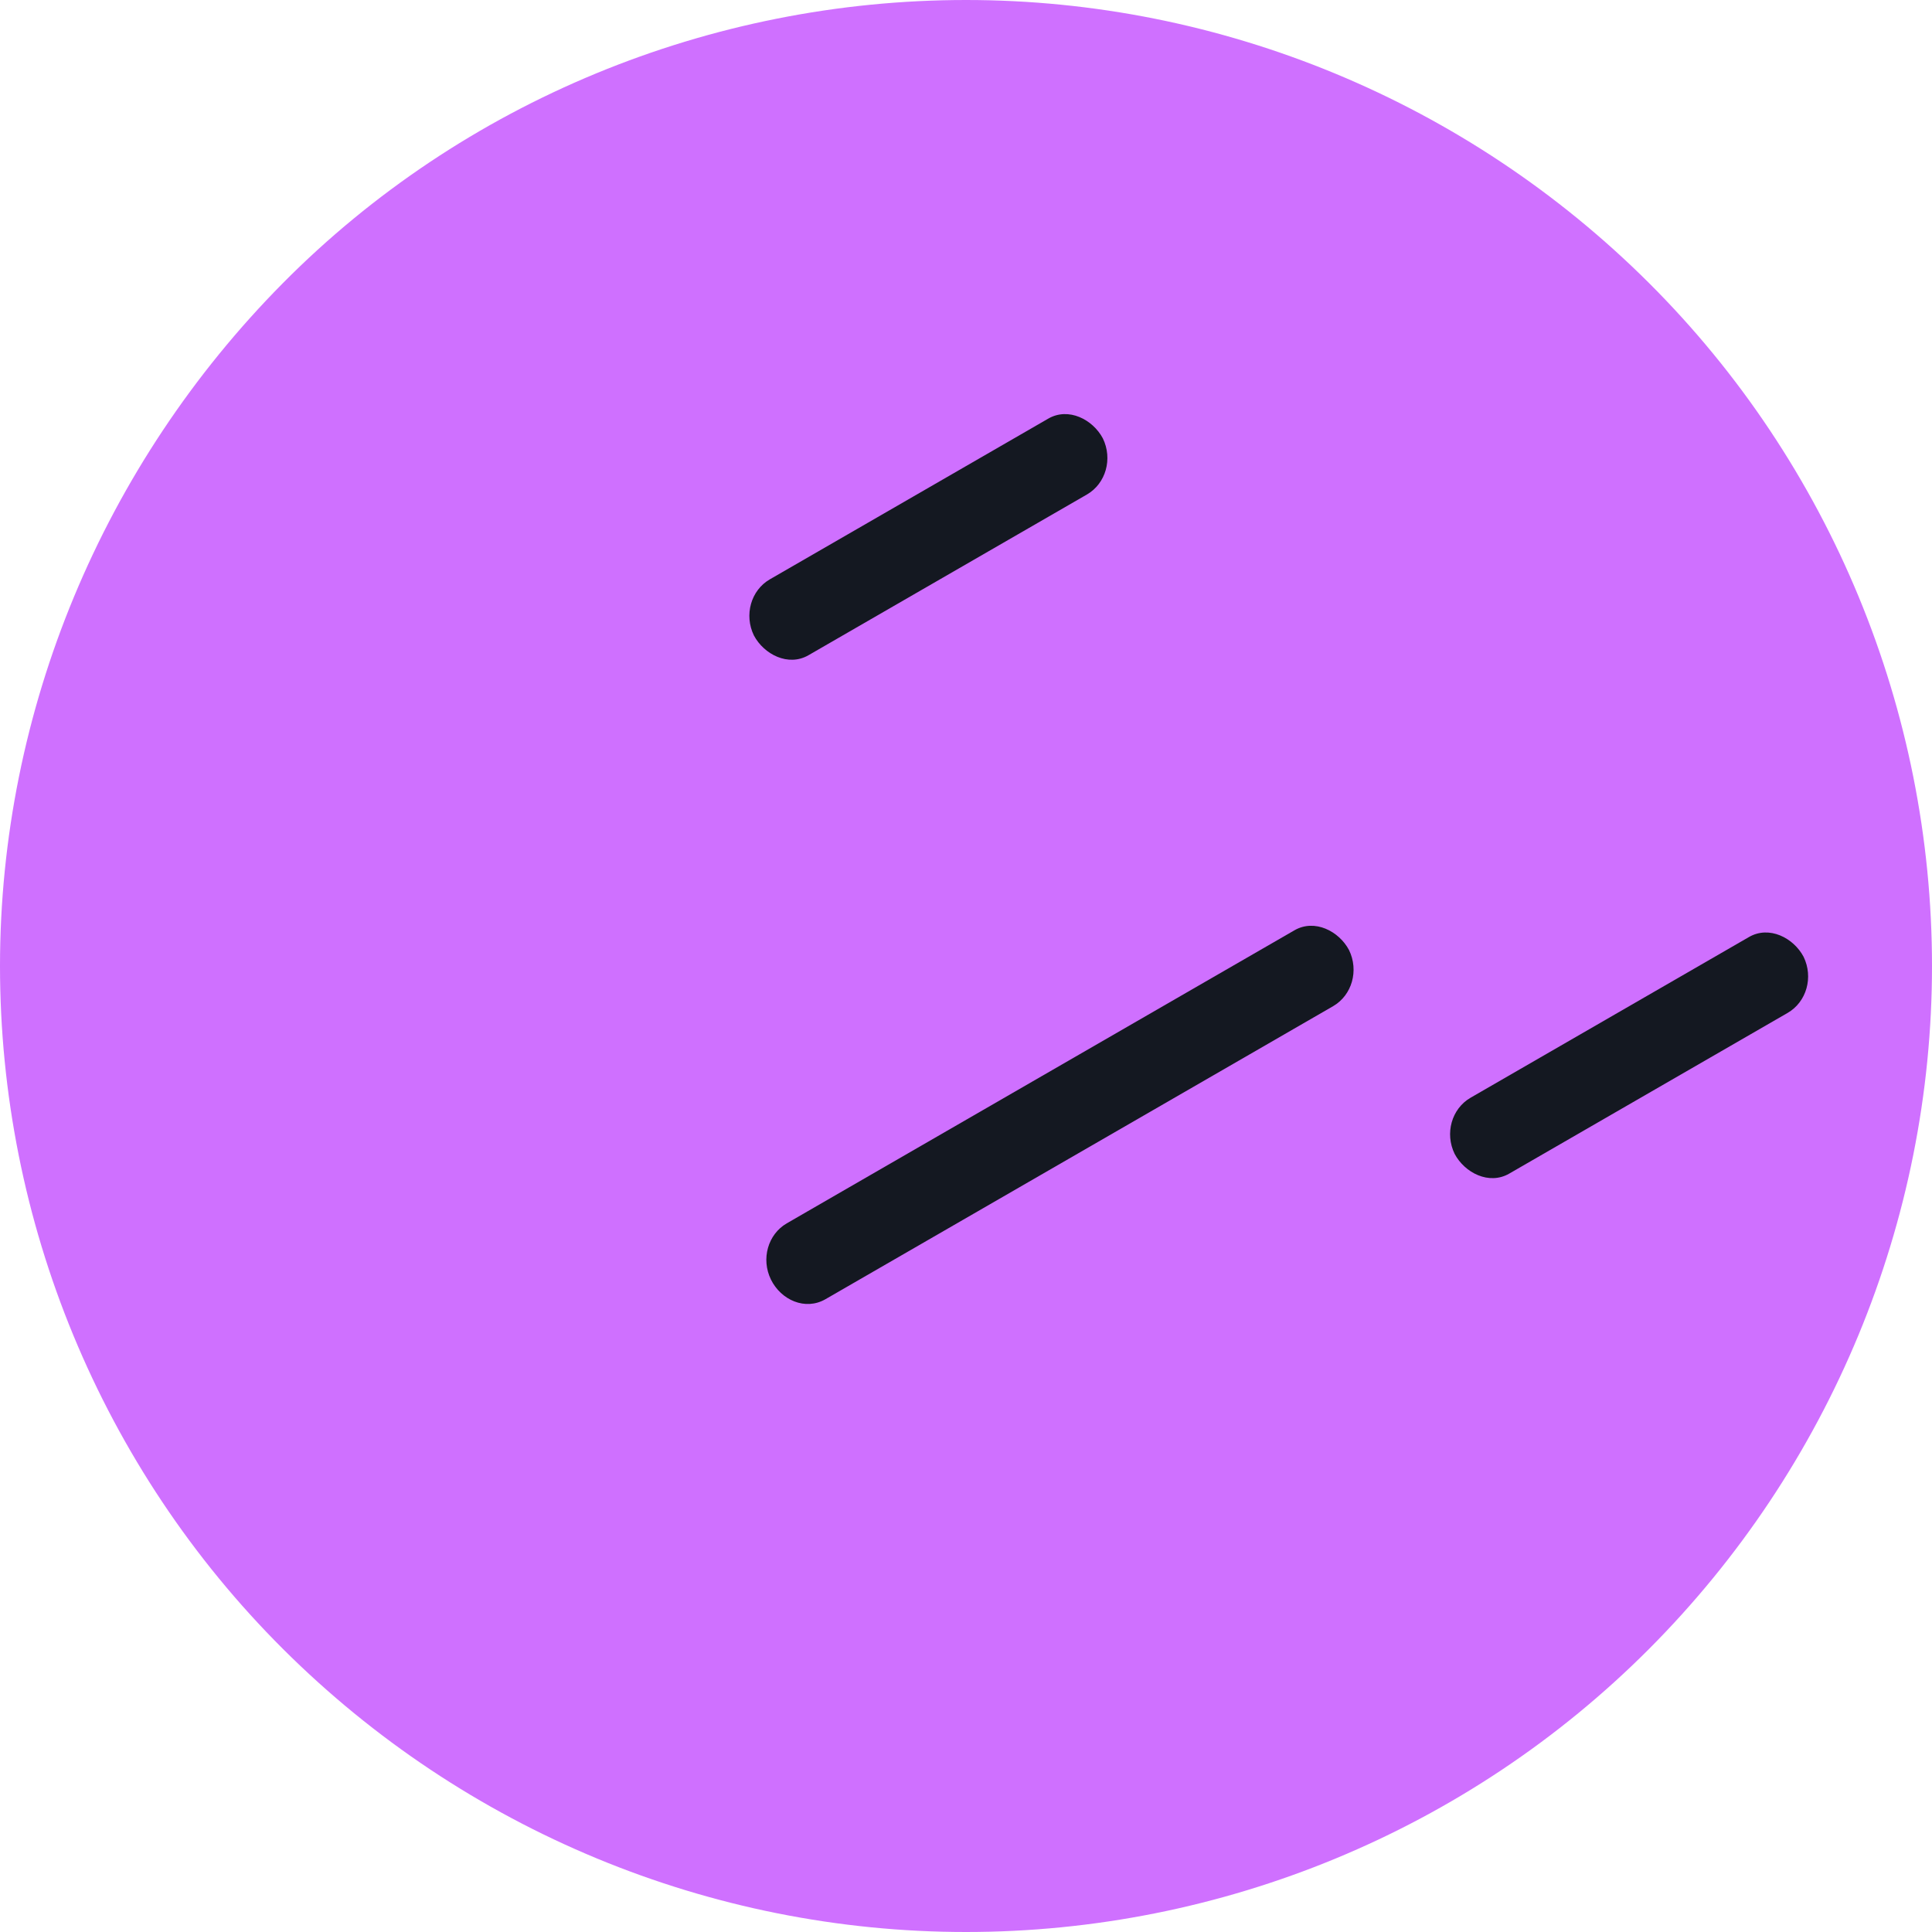
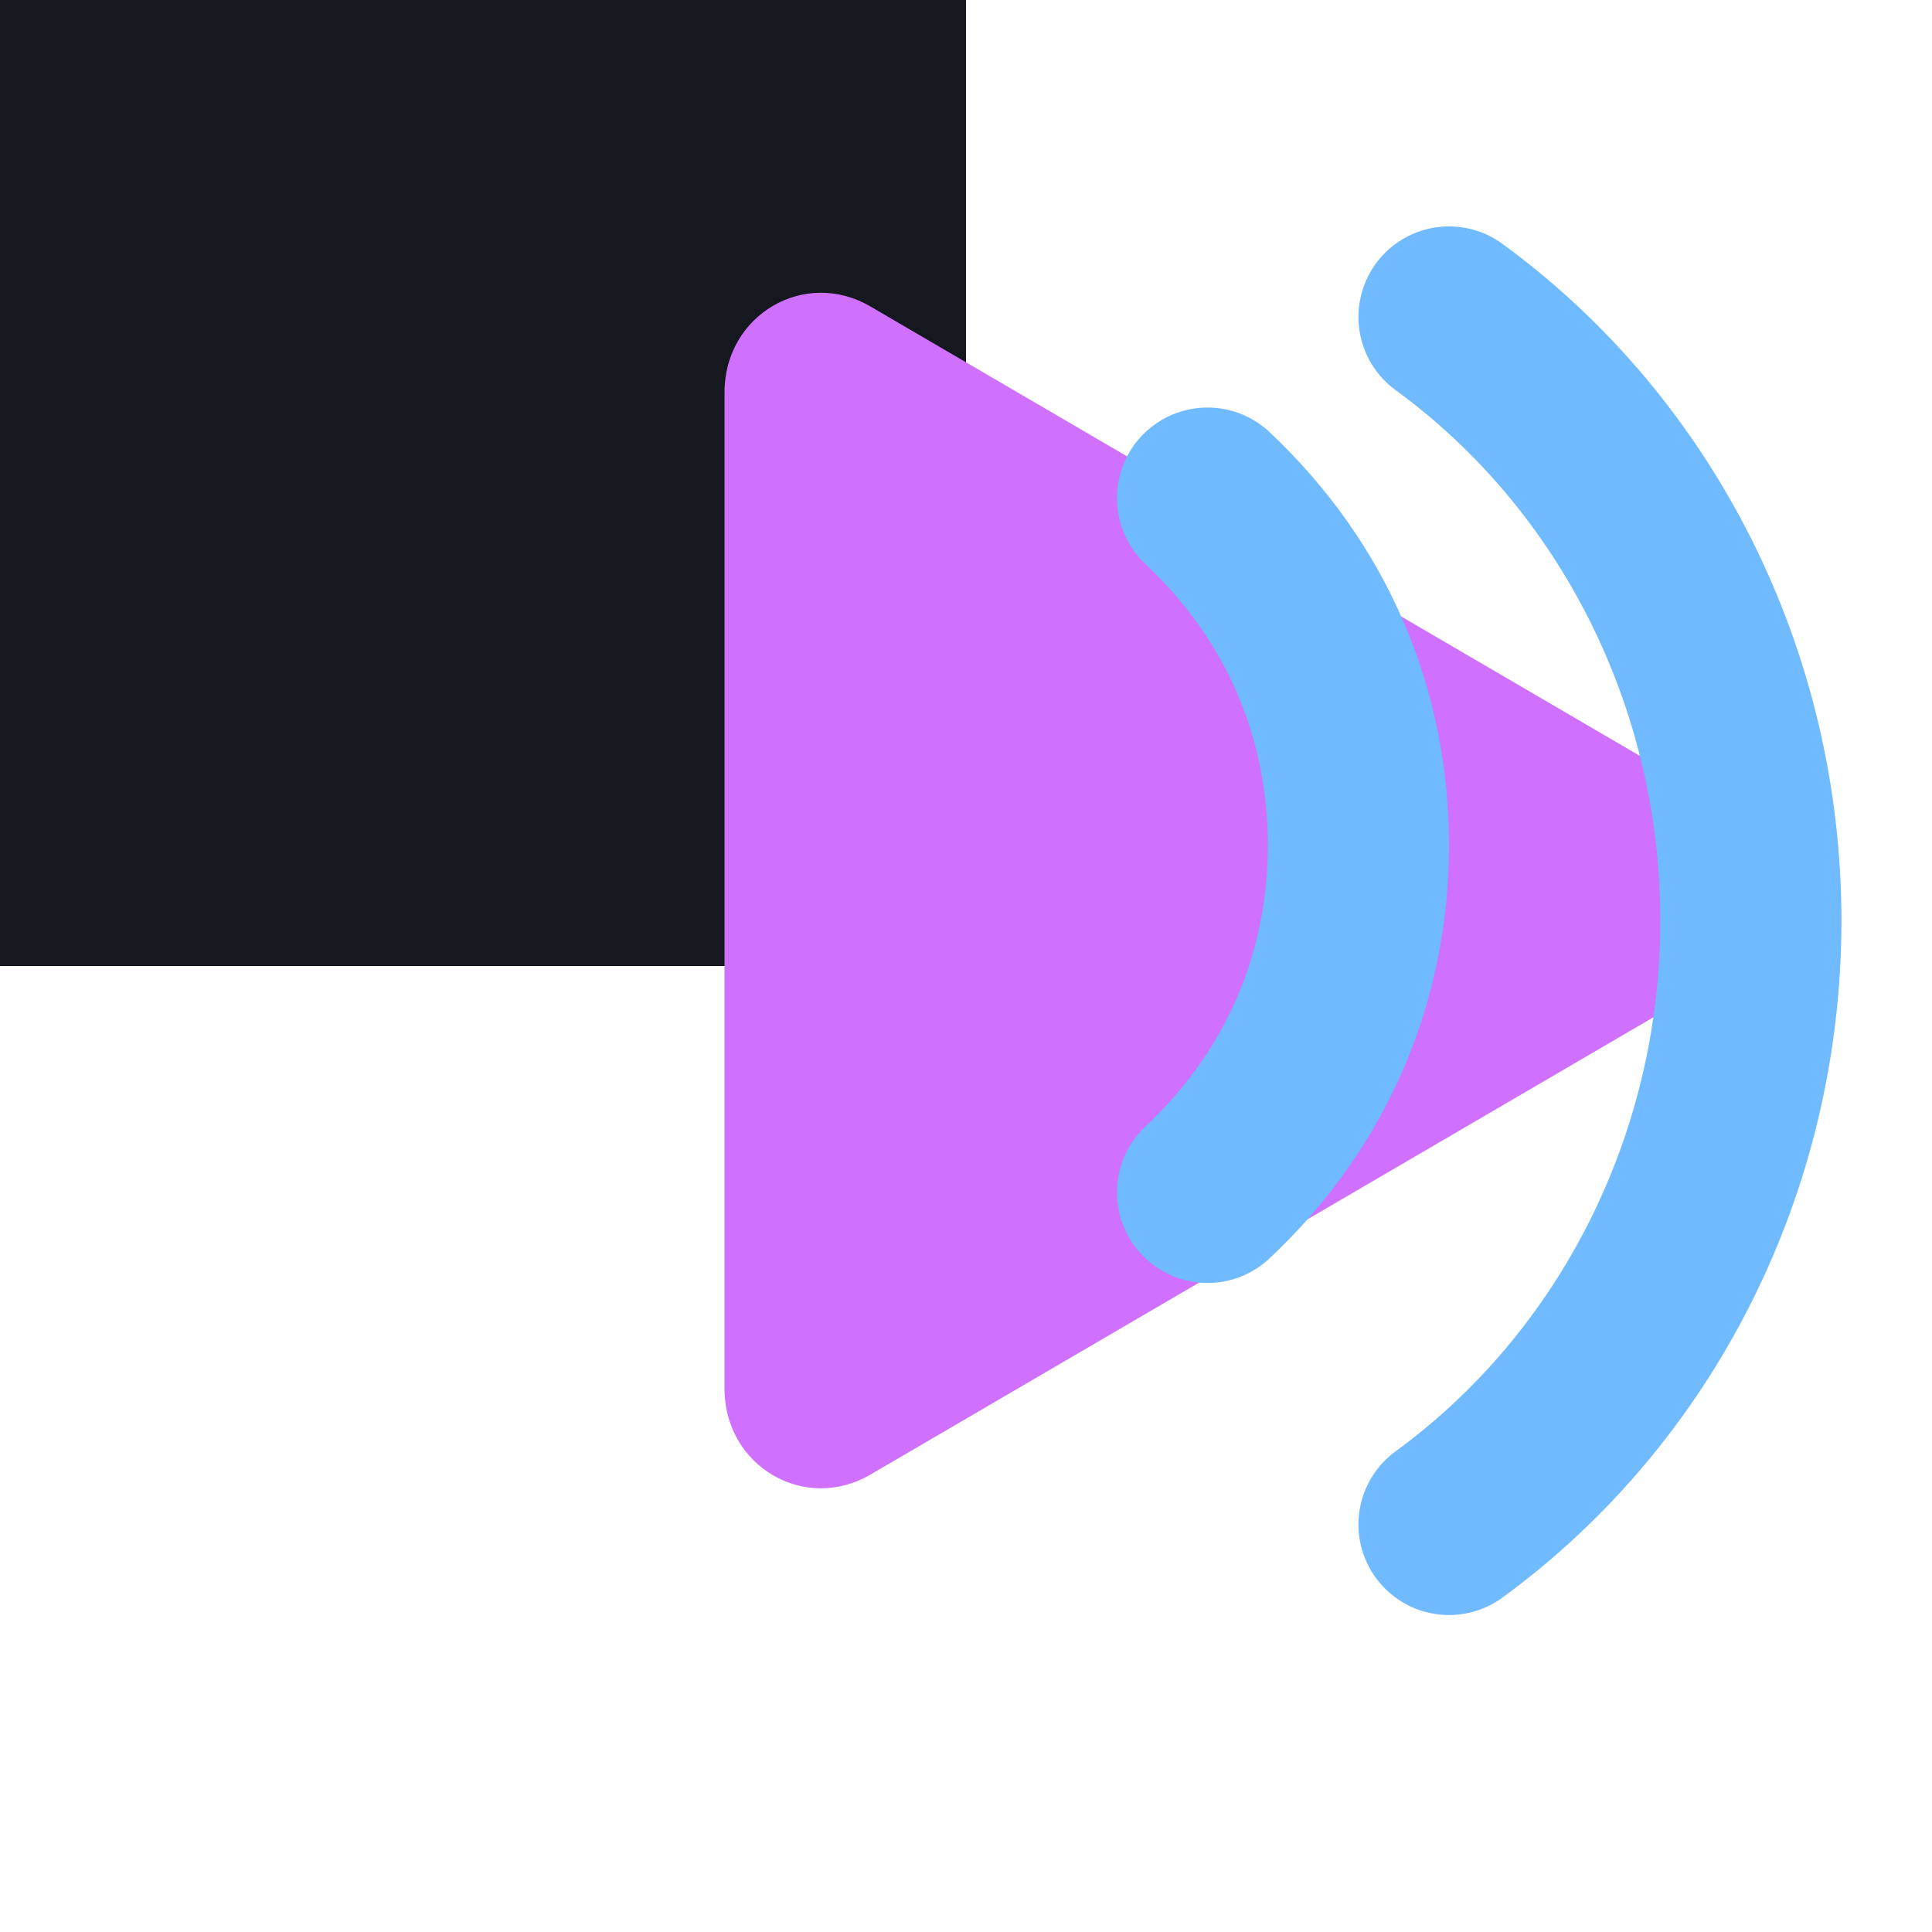
<svg xmlns="http://www.w3.org/2000/svg" width="256" height="256" viewBox="0 0 256 256" fill="none">
-   <defs>
-     <linearGradient id="icon-gradient" x1="0" y1="0" x2="256" y2="256">
-       <stop offset="0%" stop-color="hsl(280 100% 72%)" />
-       <stop offset="100%" stop-color="hsl(209 100% 72%)" />
-     </linearGradient>
-   </defs>
-   <path d="M128 0C94.137 0 61.354 13.431 37.5 37.5S0 94.137 0 128s13.431 66.5 37.5 90.5S94.137 256 128 256s66.5-13.431 90.5-37.5S256 161.863 256 128 242.569 61.5 218.5 37.5 161.863 0 128 0z" fill="url(#icon-gradient)" />
-   <path d="M176.65 133.32c-3.15 1.82-7.88 4.55-11.03 6.37-14.22 8.21-28.45 16.42-42.67 24.63-4.52 2.61-9.05 5.22-13.57 7.83-2.68 1.55-5.9.11-7.23-2.61-1.33-2.72-.4-5.99 2.1-7.44 3.15-1.82 7.88-4.55 11.03-6.37 14.22-8.21 28.45-16.42 42.67-24.63 4.52-2.61 9.05-5.22 13.57-7.83 2.68-1.55 5.9.11 7.23 2.61 1.33 2.72.4 5.99-2.1 7.44z" fill="#141821" />
-   <path d="M107.13 86.82c-2.68 1.55-5.9-.11-7.23-2.61-1.33-2.72-.4-5.99 2.1-7.44 12.3-7.1 24.6-14.2 36.9-21.3 2.68-1.55 5.9.11 7.23 2.61 1.33 2.72.4 5.99-2.1 7.44-12.3 7.1-24.6 14.2-36.9 21.3z" fill="#141821" />
-   <path d="M199.98 155.51c-2.68 1.55-5.9-.11-7.23-2.61-1.33-2.72-.4-5.99 2.1-7.44 12.3-7.1 24.6-14.2 36.9-21.3 2.68-1.55 5.9.11 7.23 2.61 1.33 2.72.4 5.99-2.1 7.44-12.3 7.1-24.6 14.2-36.9 21.3z" fill="#141821" />
+   <path d="M128 128H0V0H128V128Z" fill="hsl(220, 17%, 10%)" />
+   <path d="M228.371 106.63C237.108 111.771 237.108 124.229 228.371 129.37L115.371 195.37C106.634 200.511 96 194.282 96 184L96 52C96 41.718 106.634 35.489 115.371 40.63L228.371 106.63Z" fill="hsl(280, 100%, 72%)" />
+   <path d="M192 42C216.905 60.186 232 89.949 232 122C232 154.051 216.905 183.814 192 202" stroke="hsl(209, 100%, 72%)" stroke-width="24" stroke-linecap="round" />
+   <path d="M160 66C173.23 78.434 180 94.62 180 112C180 129.38 173.23 145.566 160 158" stroke="hsl(209, 100%, 72%)" stroke-width="24" stroke-linecap="round" />
</svg>
